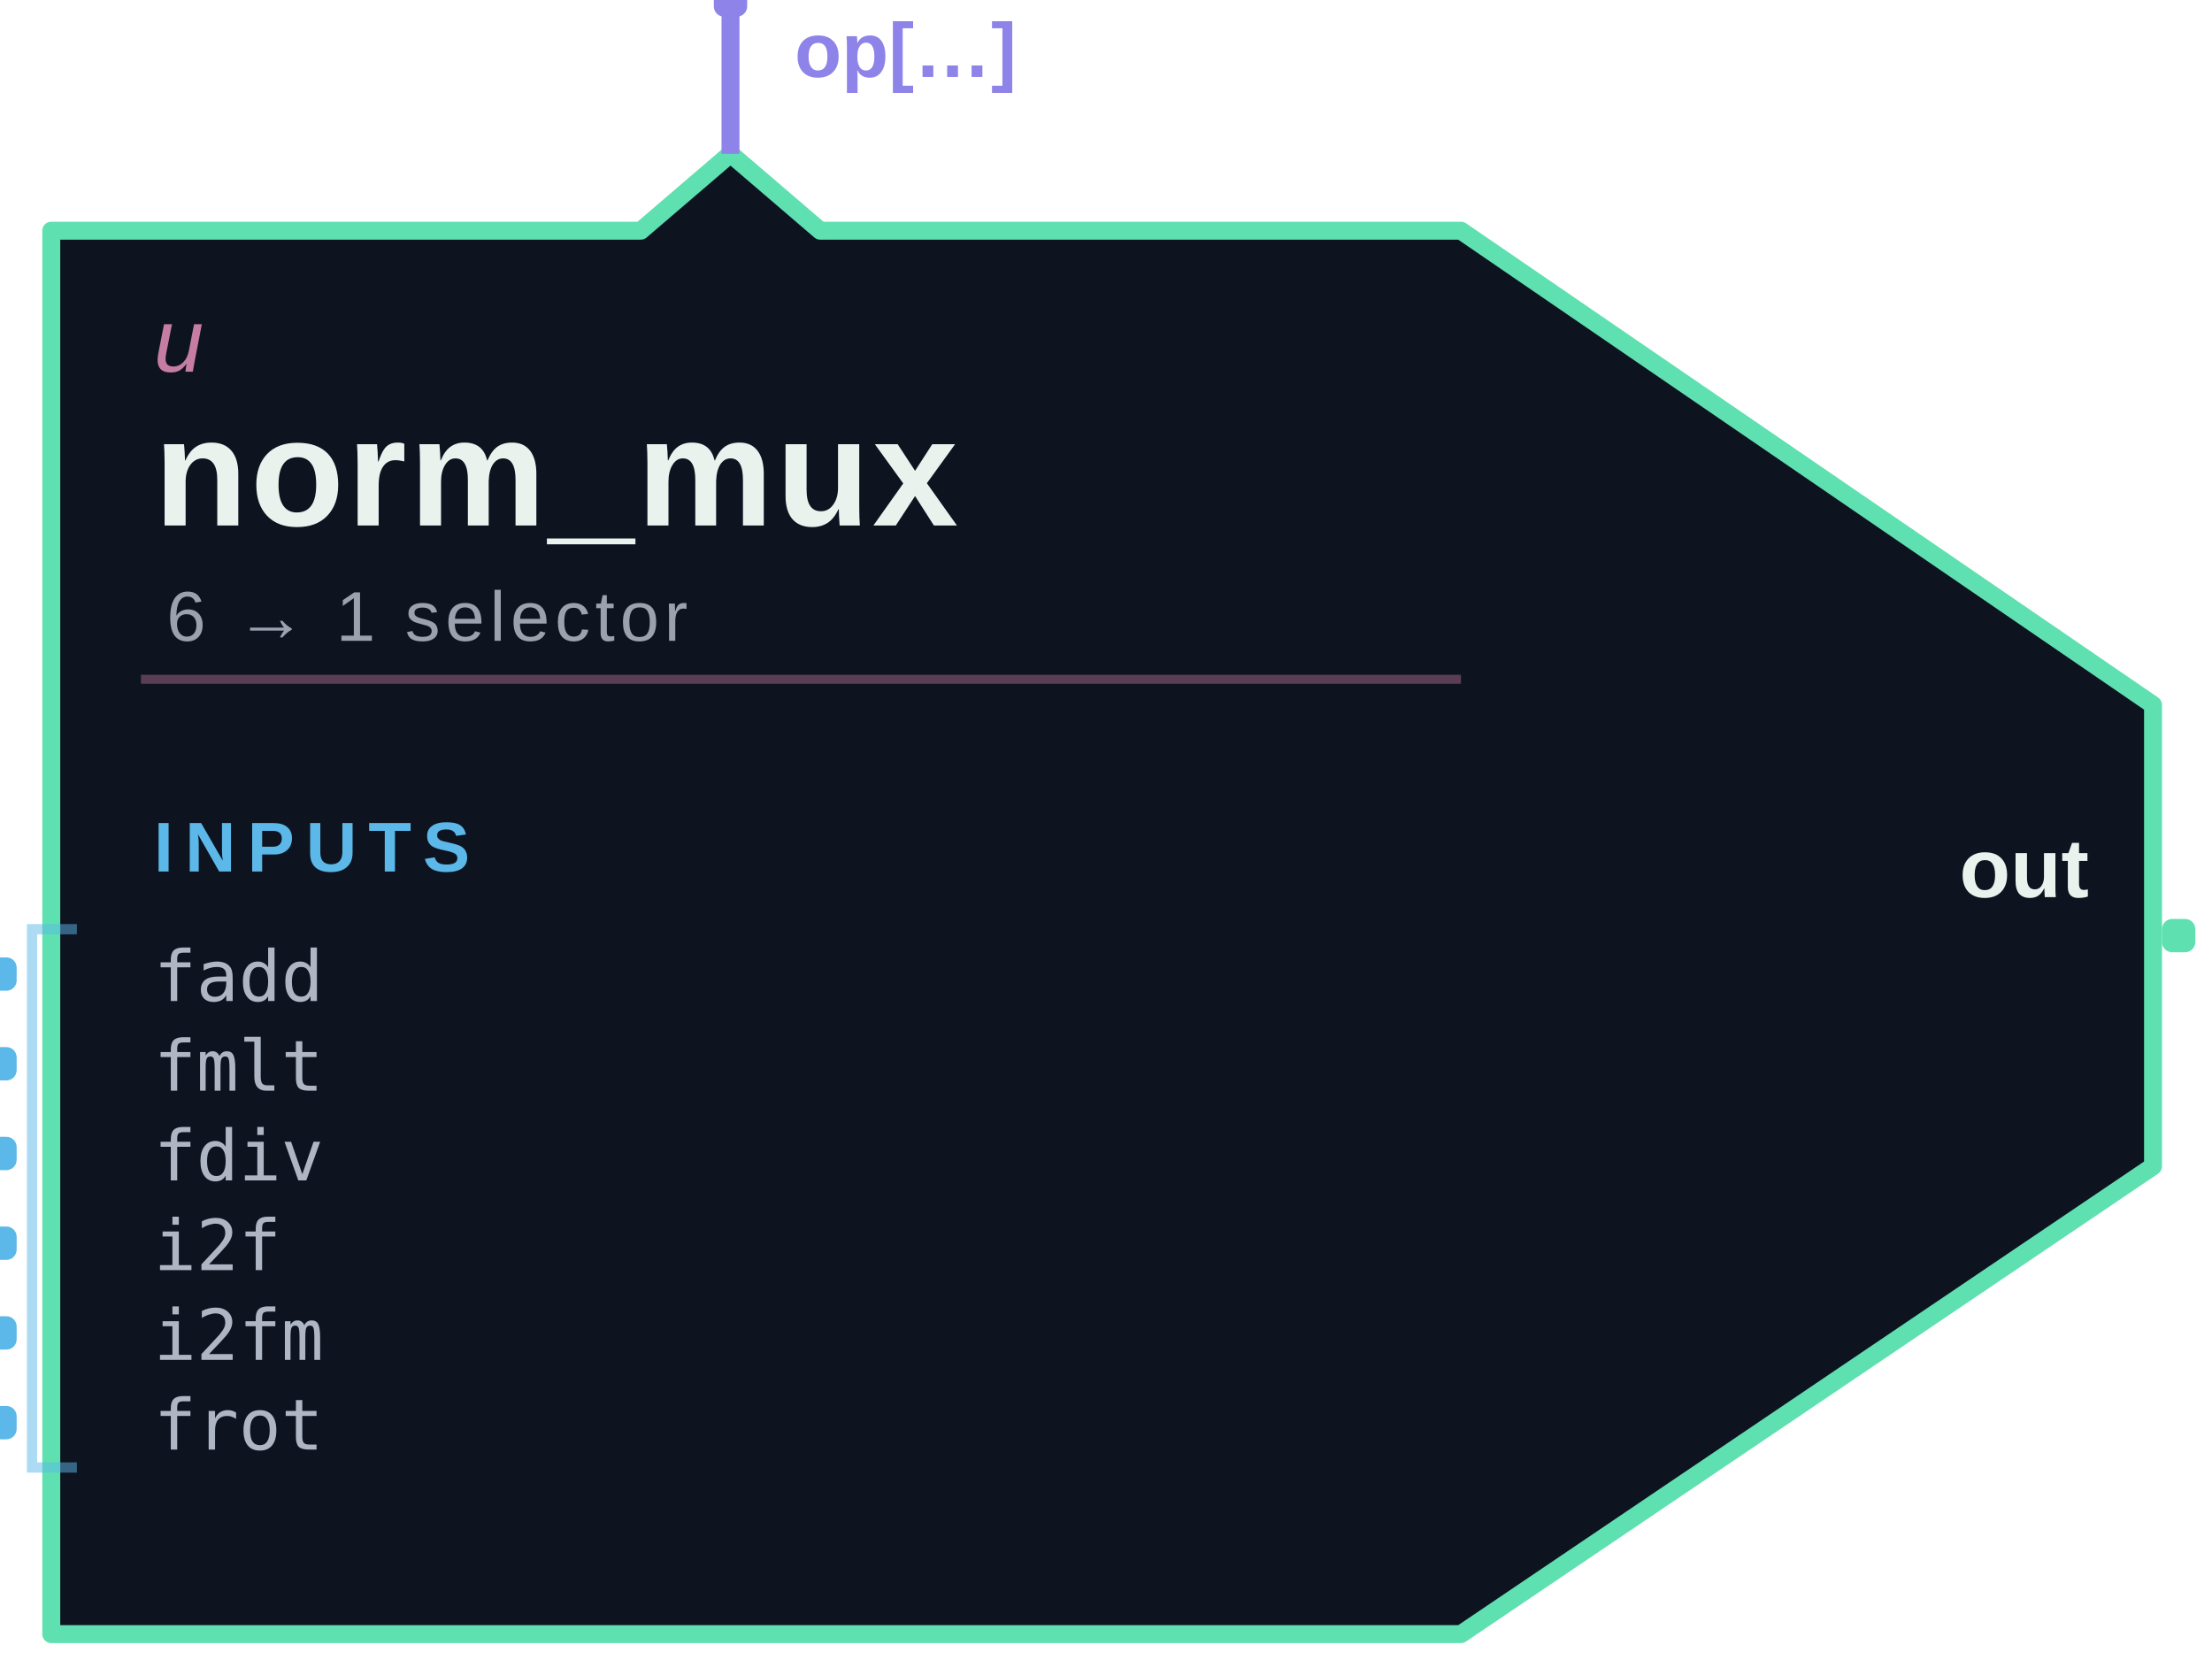
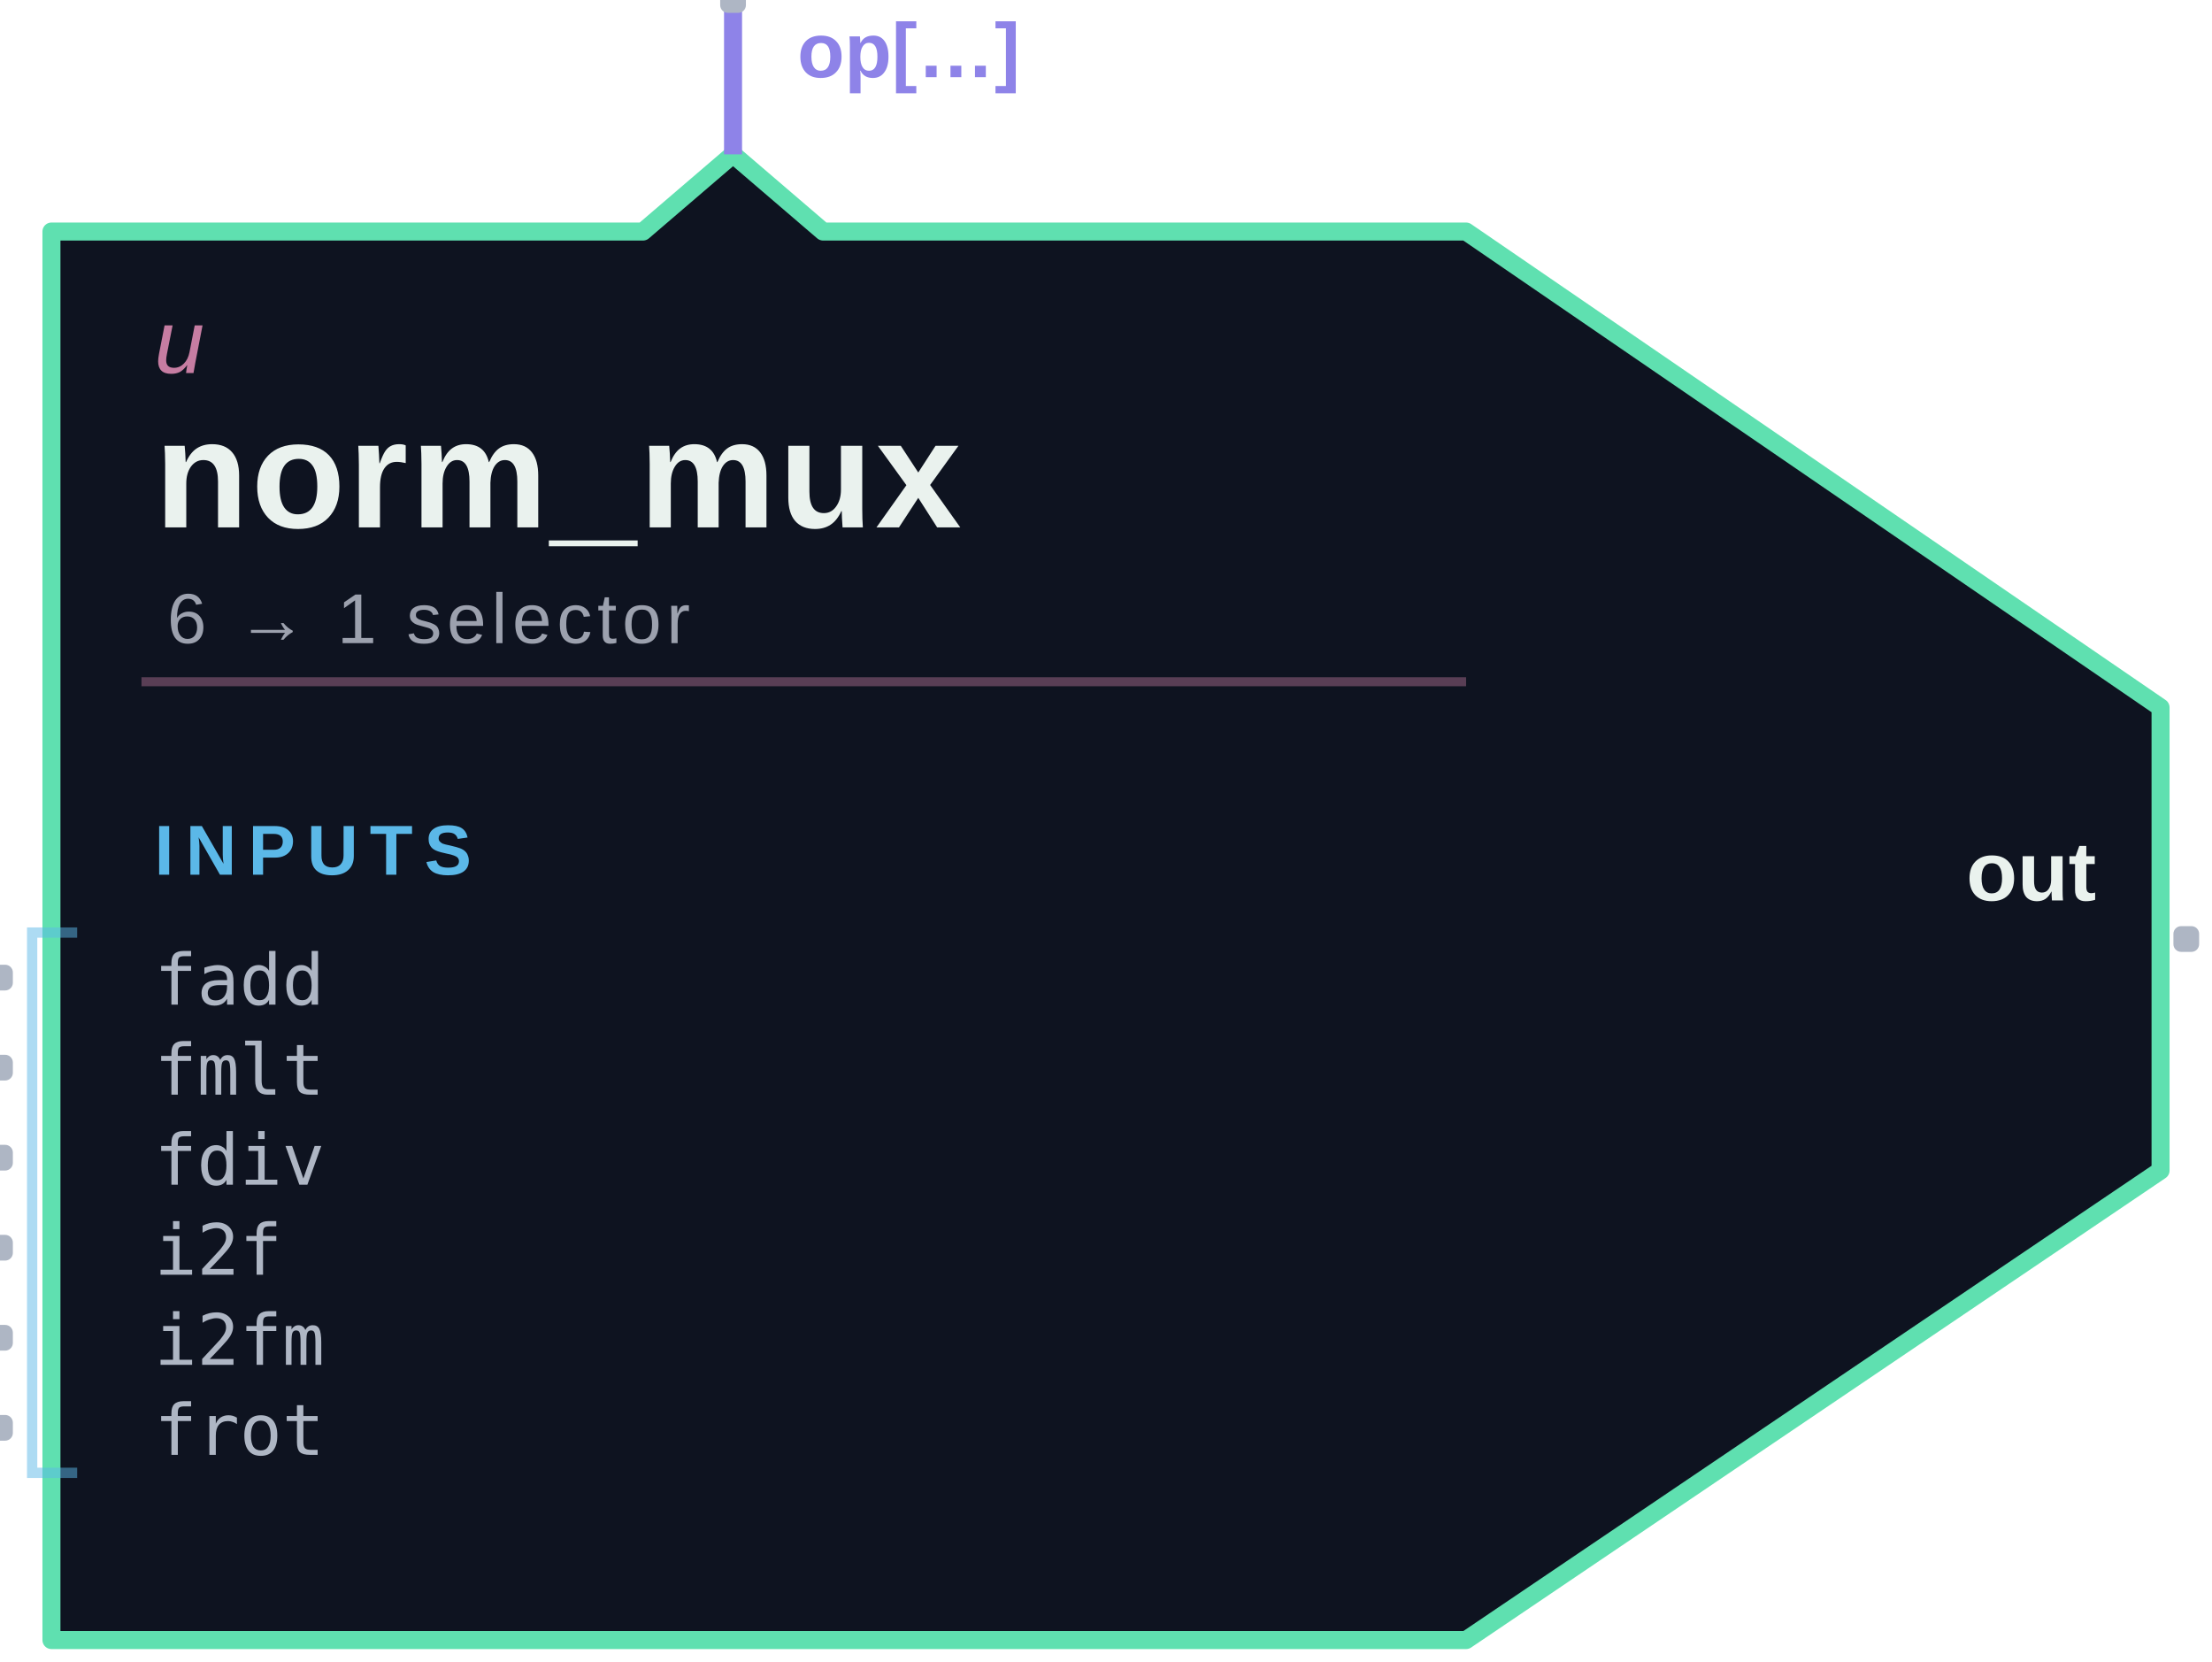
<svg xmlns="http://www.w3.org/2000/svg" xmlns:ns1="https://github.com/nturley/netlistsvg">
  <g ns1:type="norm_mux" transform="translate(0, 0)" ns1:width="170" ns1:height="144">
    <ns1:alias val="norm_mux" />
    <path d="M 4,18 L 50,18 L 57,12 L 64,18 L 114,18 L 168,55 L 168,91 L 114,127.5 L 4,127.5 Z" class="$cell_id" style="fill: var(--prism-card, #0E1320); stroke: var(--prism-module-stroke, #5FE0B0); stroke-width: 1.4; stroke-linejoin: round;" />
    <text x="12" y="29" class="$cell_id" ns1:attribute="ref" style="font-family: 'Segoe UI', system-ui, -apple-system, 'Helvetica Neue', Arial, sans-serif; text-anchor: start; font-size: 7px; font-style: italic; fill: var(--aurora-pink, #E68FB8); opacity: 0.85;">u</text>
    <text x="12" y="41" class="nodelabel $cell_id" ns1:attribute="" style="font-family: 'Segoe UI', system-ui, -apple-system, 'Helvetica Neue', Arial, sans-serif; text-anchor: start; font-weight: 700; font-size: 12px; letter-spacing: 0.2px; fill: var(--prism-module-glyph, #EAF2EE);">norm_mux</text>
    <text x="13" y="50" class="$cell_id" ns1:attribute="" style="font-family: 'Segoe UI', system-ui, -apple-system, 'Helvetica Neue', Arial, sans-serif; text-anchor: start; font-size: 5.5px; letter-spacing: 0.4px; fill: var(--text-secondary, #9CA1AE);">6 → 1 selector</text>
    <line x1="11" y1="53" x2="114" y2="53" stroke="var(--aurora-pink, #E68FB8)" stroke-width="0.7" opacity="0.35" />
    <line x1="57" y1="0" x2="57" y2="12" stroke="var(--accent, #8E83E8)" stroke-width="1.4" />
-     <rect x="55.7" y="-1.3" width="2.6" height="2.6" rx="0.8" fill="var(--accent, #8E83E8)" />
+     <rect x="56.0" y="-1.0" width="2" height="2" rx="0.6" fill="var(--prism-port-label, #AEB6C4)" />
    <text x="62" y="6" class="$cell_id" ns1:attribute="" style="font-family: 'Segoe UI', system-ui, -apple-system, 'Helvetica Neue', Arial, sans-serif; text-anchor: start; font-size: 6px; font-weight: 700; fill: var(--accent, #8E83E8);">op[…]</text>
    <g ns1:x="57" ns1:y="0" ns1:pid="op" />
    <text x="12" y="68" class="$cell_id" ns1:attribute="" style="font-family: 'Segoe UI', system-ui, -apple-system, 'Helvetica Neue', Arial, sans-serif; text-anchor: start; font-size: 5.5px; font-weight: 700; letter-spacing: 0.9px; fill: var(--aurora-cyan, #5BB8E8);">INPUTS</text>
    <path d="M 6,72.5 L 2.5,72.5 L 2.5,114.5 L 6,114.5" fill="none" stroke="var(--aurora-cyan, #5BB8E8)" stroke-width="0.8" opacity="0.5" />
-     <rect x="-1.3" y="74.7" width="2.6" height="2.6" rx="0.8" fill="var(--aurora-cyan, #5BB8E8)" />
+     <rect x="-1.0" y="75.0" width="2" height="2" rx="0.6" fill="var(--prism-port-label, #AEB6C4)" />
    <text x="12" y="78.1" class="$cell_id" ns1:attribute="" style="font-family: 'JetBrains Mono', 'Cascadia Code', 'Consolas', ui-monospace, monospace; text-anchor: start; font-size: 5.5px; fill: var(--prism-port-label, #AEB6C4);">fadd</text>
    <g ns1:x="0" ns1:y="76" ns1:pid="fadd" />
-     <rect x="-1.3" y="81.7" width="2.6" height="2.6" rx="0.8" fill="var(--aurora-cyan, #5BB8E8)" />
+     <rect x="-1.0" y="82.0" width="2" height="2" rx="0.6" fill="var(--prism-port-label, #AEB6C4)" />
    <text x="12" y="85.1" class="$cell_id" ns1:attribute="" style="font-family: 'JetBrains Mono', 'Cascadia Code', 'Consolas', ui-monospace, monospace; text-anchor: start; font-size: 5.5px; fill: var(--prism-port-label, #AEB6C4);">fmlt</text>
    <g ns1:x="0" ns1:y="83" ns1:pid="fmlt" />
-     <rect x="-1.3" y="88.7" width="2.6" height="2.6" rx="0.8" fill="var(--aurora-cyan, #5BB8E8)" />
+     <rect x="-1.0" y="89.0" width="2" height="2" rx="0.6" fill="var(--prism-port-label, #AEB6C4)" />
    <text x="12" y="92.1" class="$cell_id" ns1:attribute="" style="font-family: 'JetBrains Mono', 'Cascadia Code', 'Consolas', ui-monospace, monospace; text-anchor: start; font-size: 5.5px; fill: var(--prism-port-label, #AEB6C4);">fdiv</text>
    <g ns1:x="0" ns1:y="90" ns1:pid="fdiv" />
-     <rect x="-1.3" y="95.7" width="2.6" height="2.6" rx="0.8" fill="var(--aurora-cyan, #5BB8E8)" />
+     <rect x="-1.0" y="96.0" width="2" height="2" rx="0.6" fill="var(--prism-port-label, #AEB6C4)" />
    <text x="12" y="99.1" class="$cell_id" ns1:attribute="" style="font-family: 'JetBrains Mono', 'Cascadia Code', 'Consolas', ui-monospace, monospace; text-anchor: start; font-size: 5.5px; fill: var(--prism-port-label, #AEB6C4);">i2f</text>
    <g ns1:x="0" ns1:y="97" ns1:pid="i2f" />
-     <rect x="-1.3" y="102.7" width="2.6" height="2.6" rx="0.8" fill="var(--aurora-cyan, #5BB8E8)" />
+     <rect x="-1.0" y="103.0" width="2" height="2" rx="0.6" fill="var(--prism-port-label, #AEB6C4)" />
    <text x="12" y="106.1" class="$cell_id" ns1:attribute="" style="font-family: 'JetBrains Mono', 'Cascadia Code', 'Consolas', ui-monospace, monospace; text-anchor: start; font-size: 5.5px; fill: var(--prism-port-label, #AEB6C4);">i2fm</text>
    <g ns1:x="0" ns1:y="104" ns1:pid="i2fm" />
-     <rect x="-1.3" y="109.7" width="2.6" height="2.6" rx="0.8" fill="var(--aurora-cyan, #5BB8E8)" />
+     <rect x="-1.0" y="110.0" width="2" height="2" rx="0.6" fill="var(--prism-port-label, #AEB6C4)" />
    <text x="12" y="113.1" class="$cell_id" ns1:attribute="" style="font-family: 'JetBrains Mono', 'Cascadia Code', 'Consolas', ui-monospace, monospace; text-anchor: start; font-size: 5.5px; fill: var(--prism-port-label, #AEB6C4);">frot</text>
    <g ns1:x="0" ns1:y="111" ns1:pid="frot" />
-     <rect x="168.7" y="71.7" width="2.6" height="2.6" rx="0.8" fill="var(--prism-module-stroke, #5FE0B0)" />
+     <rect x="169.0" y="72.0" width="2" height="2" rx="0.6" fill="var(--prism-port-label, #AEB6C4)" />
    <text x="163" y="70" class="$cell_id" ns1:attribute="" style="font-family: 'Segoe UI', system-ui, -apple-system, 'Helvetica Neue', Arial, sans-serif; text-anchor: end; font-size: 6.5px; font-weight: 700; fill: var(--prism-module-glyph, #EAF2EE);">out</text>
    <g ns1:x="170" ns1:y="73" ns1:pid="out" />
  </g>
</svg>
